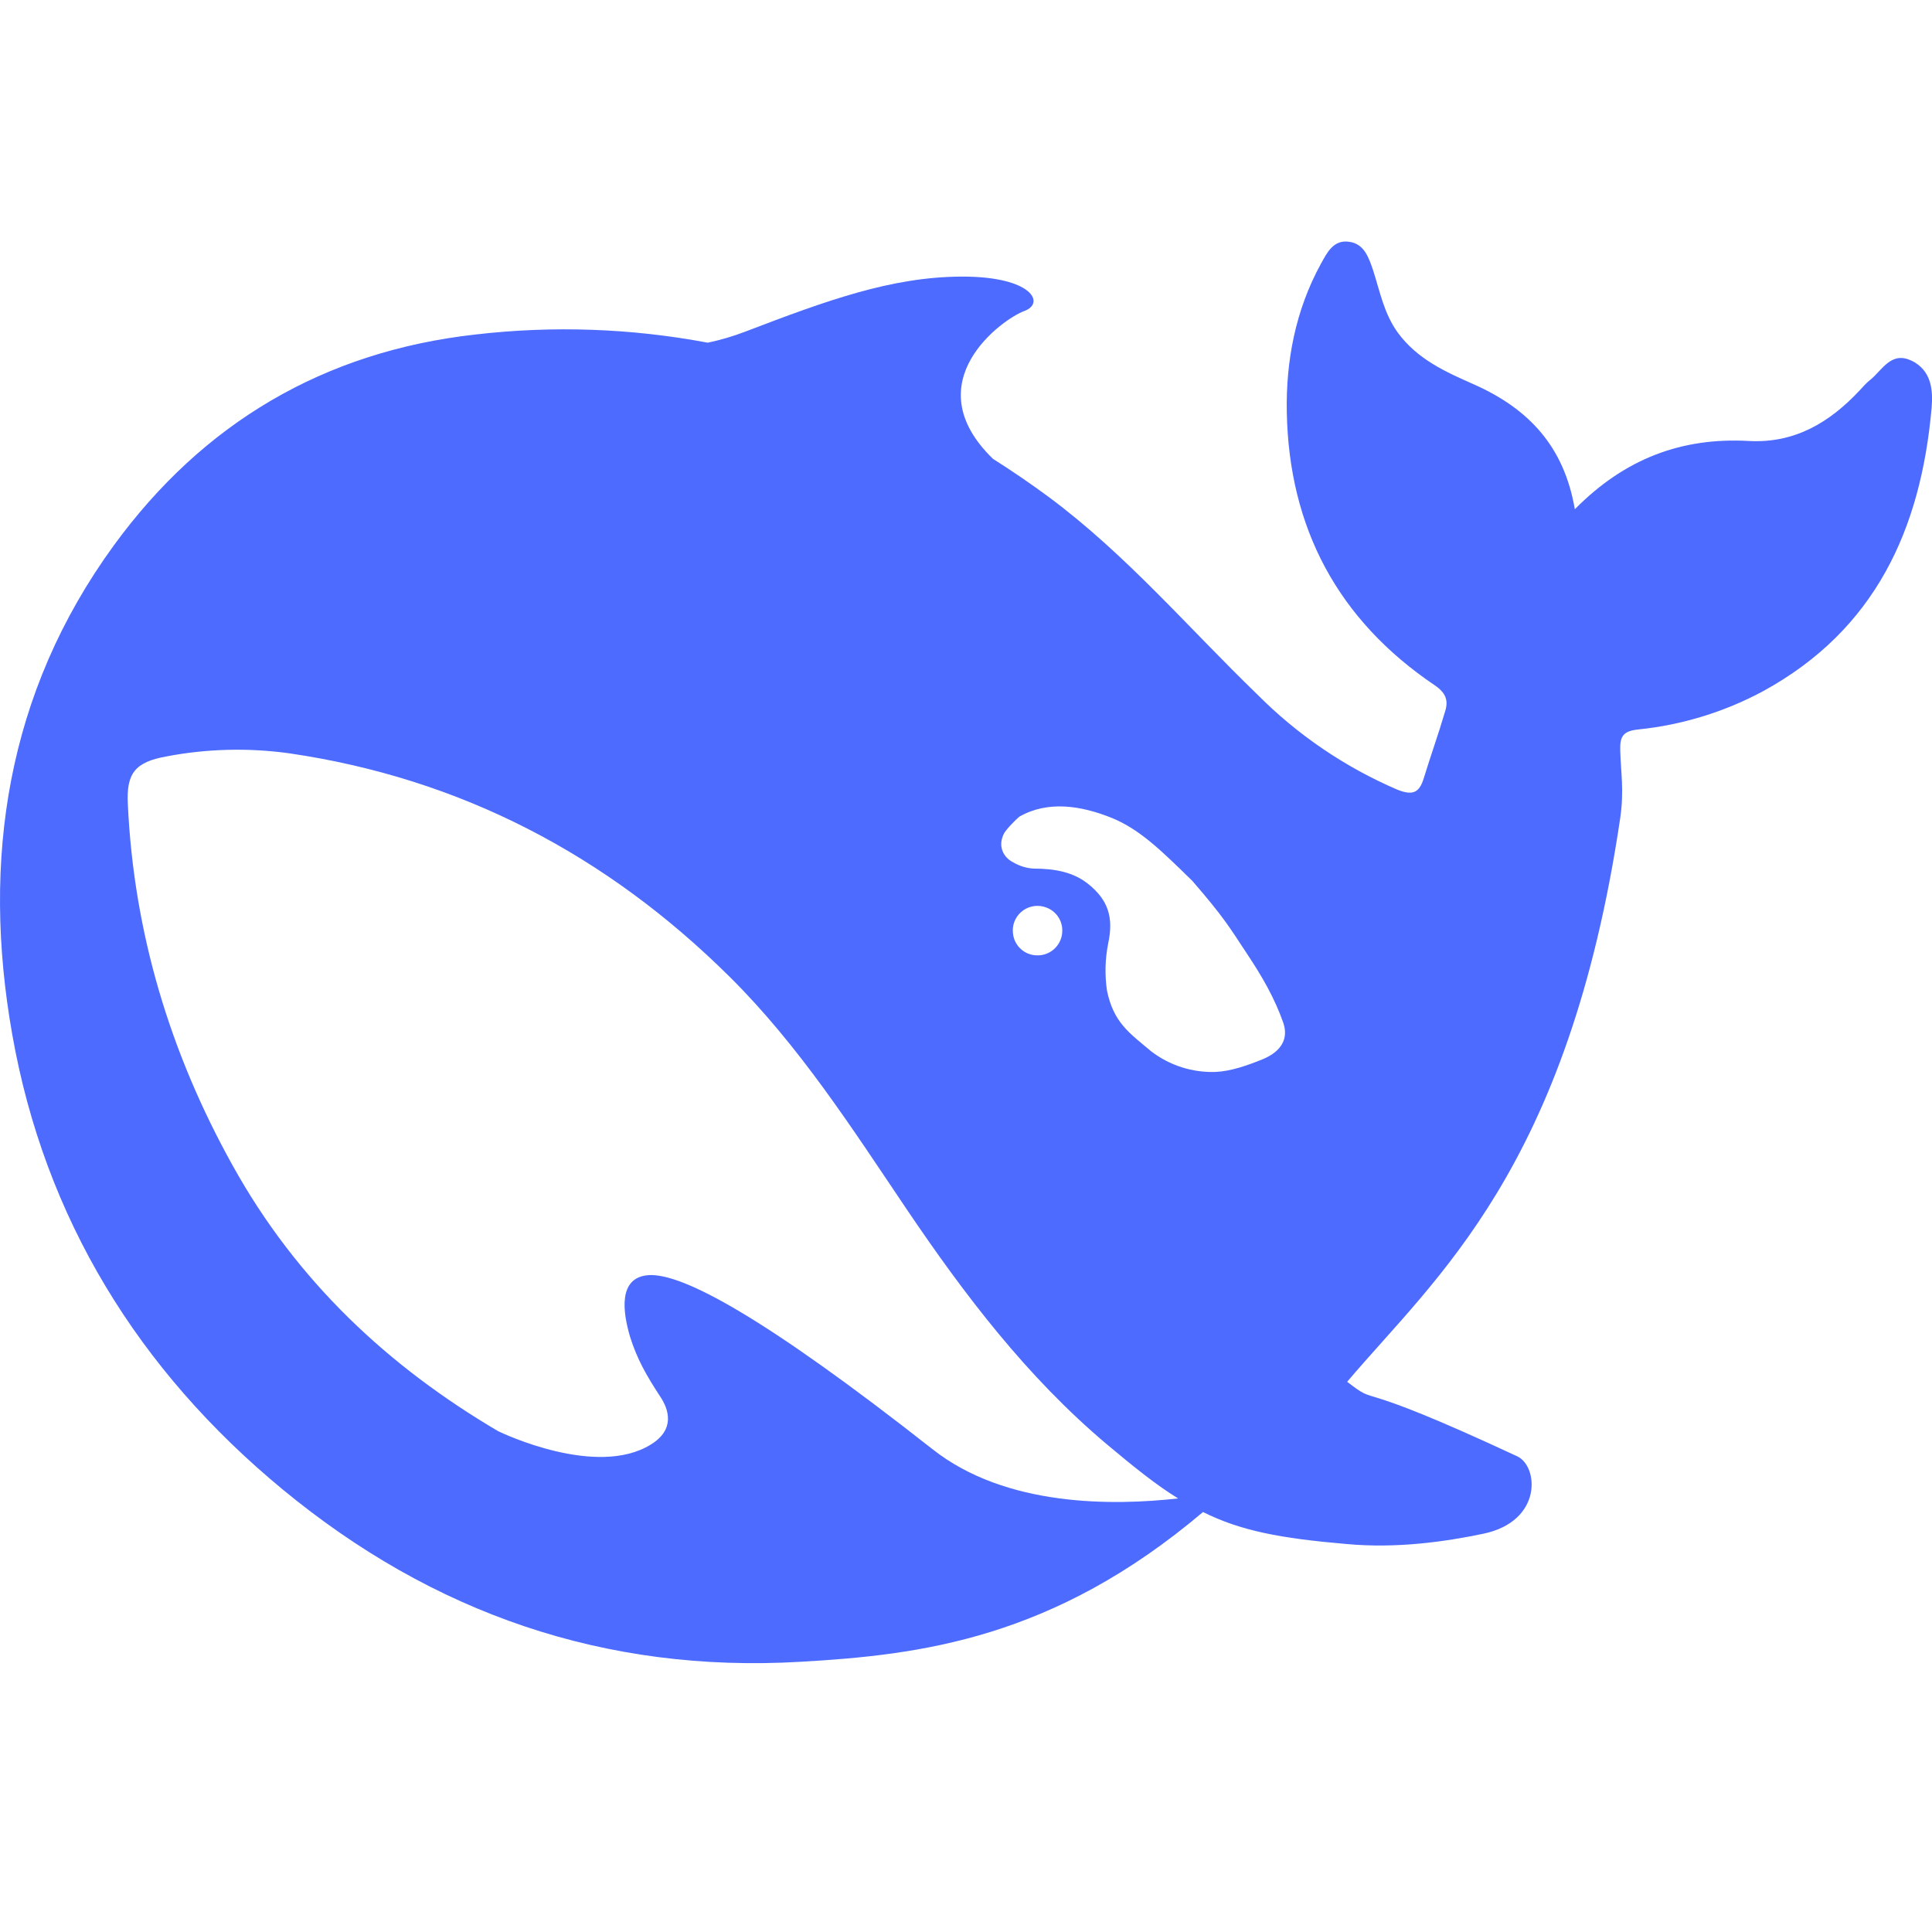
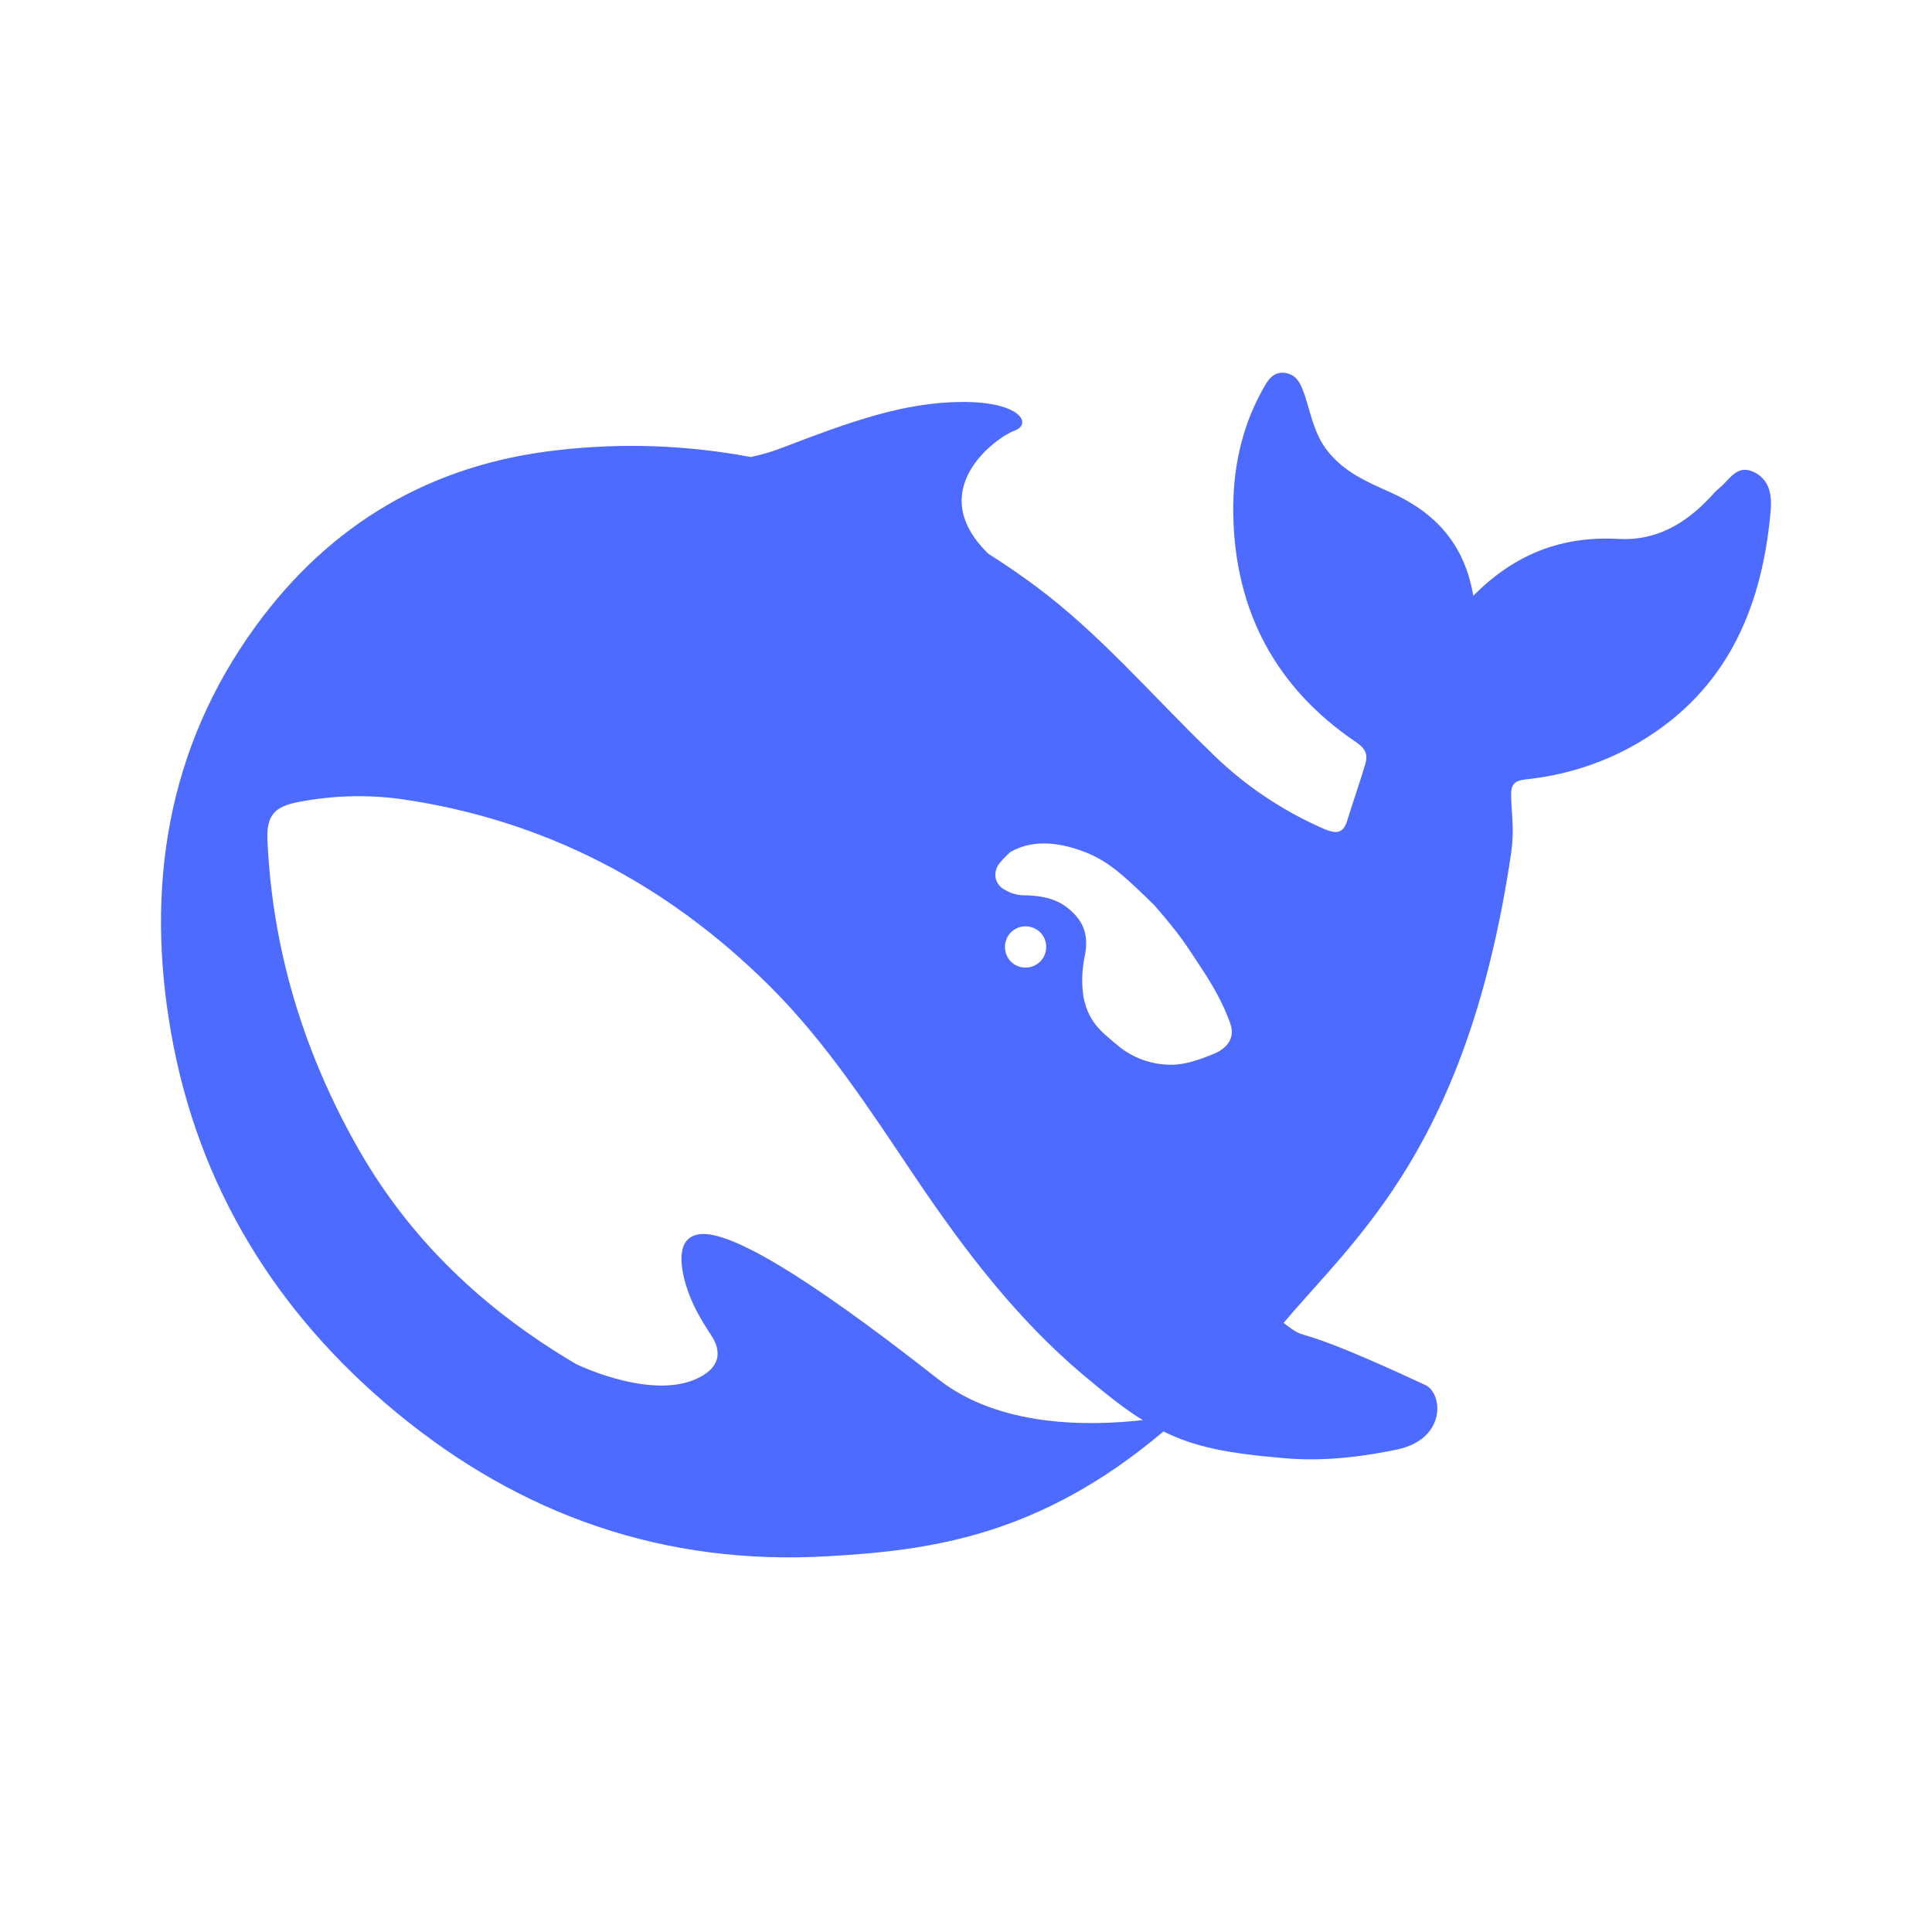
- <svg xmlns="http://www.w3.org/2000/svg" height="1em" style="flex:none;line-height:1" viewBox="0 0 24 24" width="1em">
-   <path d="M23.748 4.482c-.254-.124-.364.113-.512.234-.051.039-.094.09-.137.136-.372.397-.806.657-1.373.626-.829-.046-1.537.214-2.163.848-.133-.782-.575-1.248-1.247-1.548-.352-.156-.708-.311-.955-.65-.172-.241-.219-.51-.305-.774-.055-.16-.11-.323-.293-.35-.2-.031-.278.136-.356.276-.313.572-.434 1.202-.422 1.84.027 1.436.633 2.58 1.838 3.393.137.093.172.187.129.323-.082.28-.18.552-.266.833-.055.179-.137.217-.329.14a5.526 5.526 0 01-1.736-1.18c-.857-.828-1.631-1.742-2.597-2.458a11.365 11.365 0 00-.689-.471c-.985-.957.13-1.743.388-1.836.27-.098.093-.432-.779-.428-.872.004-1.67.295-2.687.684a3.055 3.055 0 01-.465.137 9.597 9.597 0 00-2.883-.102c-1.885.21-3.39 1.102-4.497 2.623C.082 8.606-.231 10.684.152 12.85c.403 2.284 1.569 4.175 3.36 5.653 1.858 1.533 3.997 2.284 6.438 2.14 1.482-.085 3.133-.284 4.994-1.86.47.234.962.327 1.78.397.63.059 1.236-.03 1.705-.128.735-.156.684-.837.419-.961-2.155-1.004-1.682-.595-2.113-.926 1.096-1.296 2.746-2.642 3.392-7.003.05-.347.007-.565 0-.845-.004-.17.035-.237.23-.256a4.173 4.173 0 001.545-.475c1.396-.763 1.96-2.015 2.093-3.517.02-.23-.004-.467-.247-.588zM11.581 18c-2.089-1.642-3.102-2.183-3.52-2.16-.392.024-.321.471-.235.763.09.288.207.486.371.739.114.167.192.416-.113.603-.673.416-1.842-.14-1.897-.167-1.361-.802-2.5-1.86-3.301-3.307-.774-1.393-1.224-2.887-1.298-4.482-.02-.386.093-.522.477-.592a4.696 4.696 0 011.529-.039c2.132.312 3.946 1.265 5.468 2.774.868.86 1.525 1.887 2.202 2.891.72 1.066 1.494 2.082 2.48 2.914.348.292.625.514.891.677-.802.09-2.14.11-3.054-.614zm1-6.44a.306.306 0 01.415-.287.302.302 0 01.2.288.306.306 0 01-.31.307.303.303 0 01-.304-.308zm3.11 1.596c-.2.081-.399.151-.59.16a1.245 1.245 0 01-.798-.254c-.274-.23-.47-.358-.552-.758a1.73 1.73 0 01.016-.588c.07-.327-.008-.537-.239-.727-.187-.156-.426-.199-.688-.199a.559.559 0 01-.254-.078c-.11-.054-.2-.19-.114-.358.028-.054.16-.186.192-.21.356-.202.767-.136 1.146.016.352.144.618.408 1.001.782.391.451.462.576.685.914.176.265.336.537.445.848.067.195-.019.354-.25.452z" fill="#4D6BFE" />
+ <svg xmlns="http://www.w3.org/2000/svg" width="24" height="24" viewBox="0 0 24 24">
+   <g transform="translate(2 2.13) scale(0.8333)">
+     <path d="M23.748 4.482c-.254-.124-.364.113-.512.234-.051.039-.094.09-.137.136-.372.397-.806.657-1.373.626-.829-.046-1.537.214-2.163.848-.133-.782-.575-1.248-1.247-1.548-.352-.156-.708-.311-.955-.65-.172-.241-.219-.51-.305-.774-.055-.16-.11-.323-.293-.35-.2-.031-.278.136-.356.276-.313.572-.434 1.202-.422 1.84.027 1.436.633 2.58 1.838 3.393.137.093.172.187.129.323-.082.28-.18.552-.266.833-.055.179-.137.217-.329.14a5.526 5.526 0 01-1.736-1.18c-.857-.828-1.631-1.742-2.597-2.458a11.365 11.365 0 00-.689-.471c-.985-.957.13-1.743.388-1.836.27-.098.093-.432-.779-.428-.872.004-1.67.295-2.687.684a3.055 3.055 0 01-.465.137 9.597 9.597 0 00-2.883-.102c-1.885.21-3.39 1.102-4.497 2.623C.082 8.606-.231 10.684.152 12.85c.403 2.284 1.569 4.175 3.36 5.653 1.858 1.533 3.997 2.284 6.438 2.14 1.482-.085 3.133-.284 4.994-1.86.47.234.962.327 1.78.397.63.059 1.236-.03 1.705-.128.735-.156.684-.837.419-.961-2.155-1.004-1.682-.595-2.113-.926 1.096-1.296 2.746-2.642 3.392-7.003.05-.347.007-.565 0-.845-.004-.17.035-.237.23-.256a4.173 4.173 0 001.545-.475c1.396-.763 1.96-2.015 2.093-3.517.02-.23-.004-.467-.247-.588zM11.581 18c-2.089-1.642-3.102-2.183-3.52-2.16-.392.024-.321.471-.235.763.09.288.207.486.371.739.114.167.192.416-.113.603-.673.416-1.842-.14-1.897-.167-1.361-.802-2.5-1.86-3.301-3.307-.774-1.393-1.224-2.887-1.298-4.482-.02-.386.093-.522.477-.592a4.696 4.696 0 011.529-.039c2.132.312 3.946 1.265 5.468 2.774.868.86 1.525 1.887 2.202 2.891.72 1.066 1.494 2.082 2.48 2.914.348.292.625.514.891.677-.802.09-2.14.11-3.054-.614zm1-6.44a.306.306 0 01.415-.287.302.302 0 01.2.288.306.306 0 01-.31.307.303.303 0 01-.304-.308zm3.11 1.596c-.2.081-.399.151-.59.16a1.245 1.245 0 01-.798-.254c-.274-.23-.47-.358-.552-.758a1.73 1.73 0 01.016-.588c.07-.327-.008-.537-.239-.727-.187-.156-.426-.199-.688-.199a.559.559 0 01-.254-.078c-.11-.054-.2-.19-.114-.358.028-.054.16-.186.192-.21.356-.202.767-.136 1.146.016.352.144.618.408 1.001.782.391.451.462.576.685.914.176.265.336.537.445.848.067.195-.019.354-.25.452z" fill="#4D6BFE" />
+   </g>
</svg>
